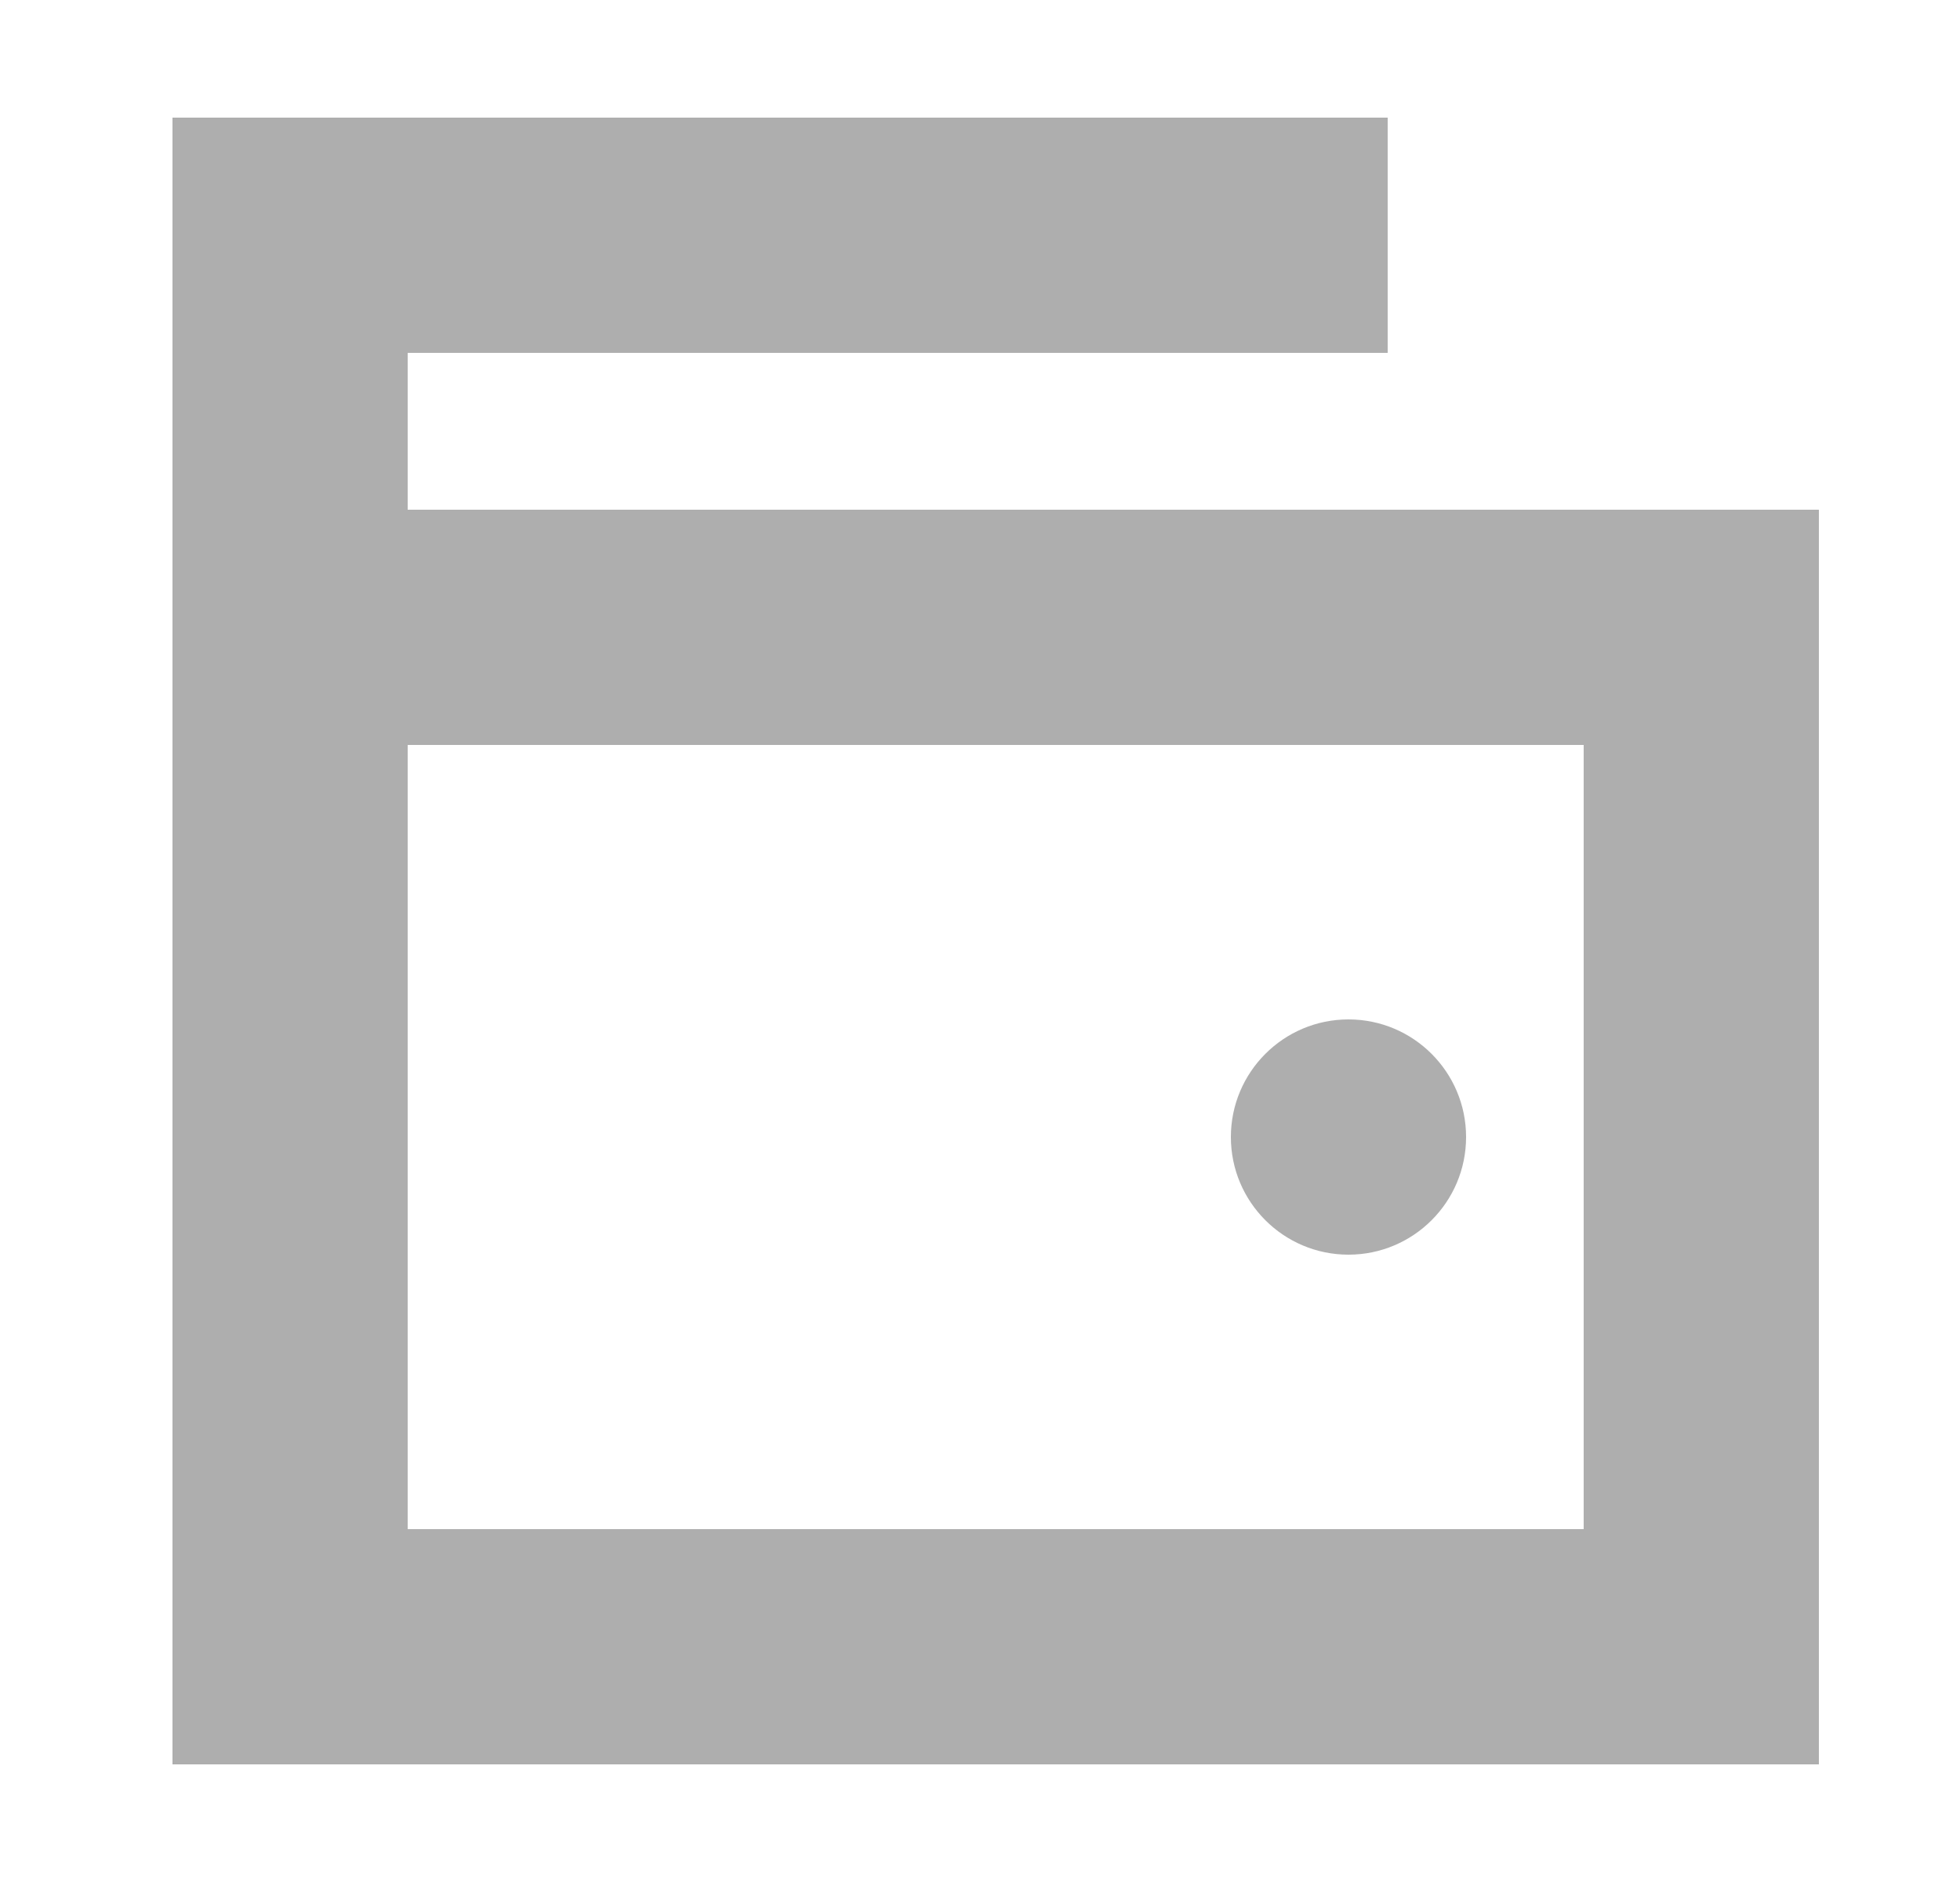
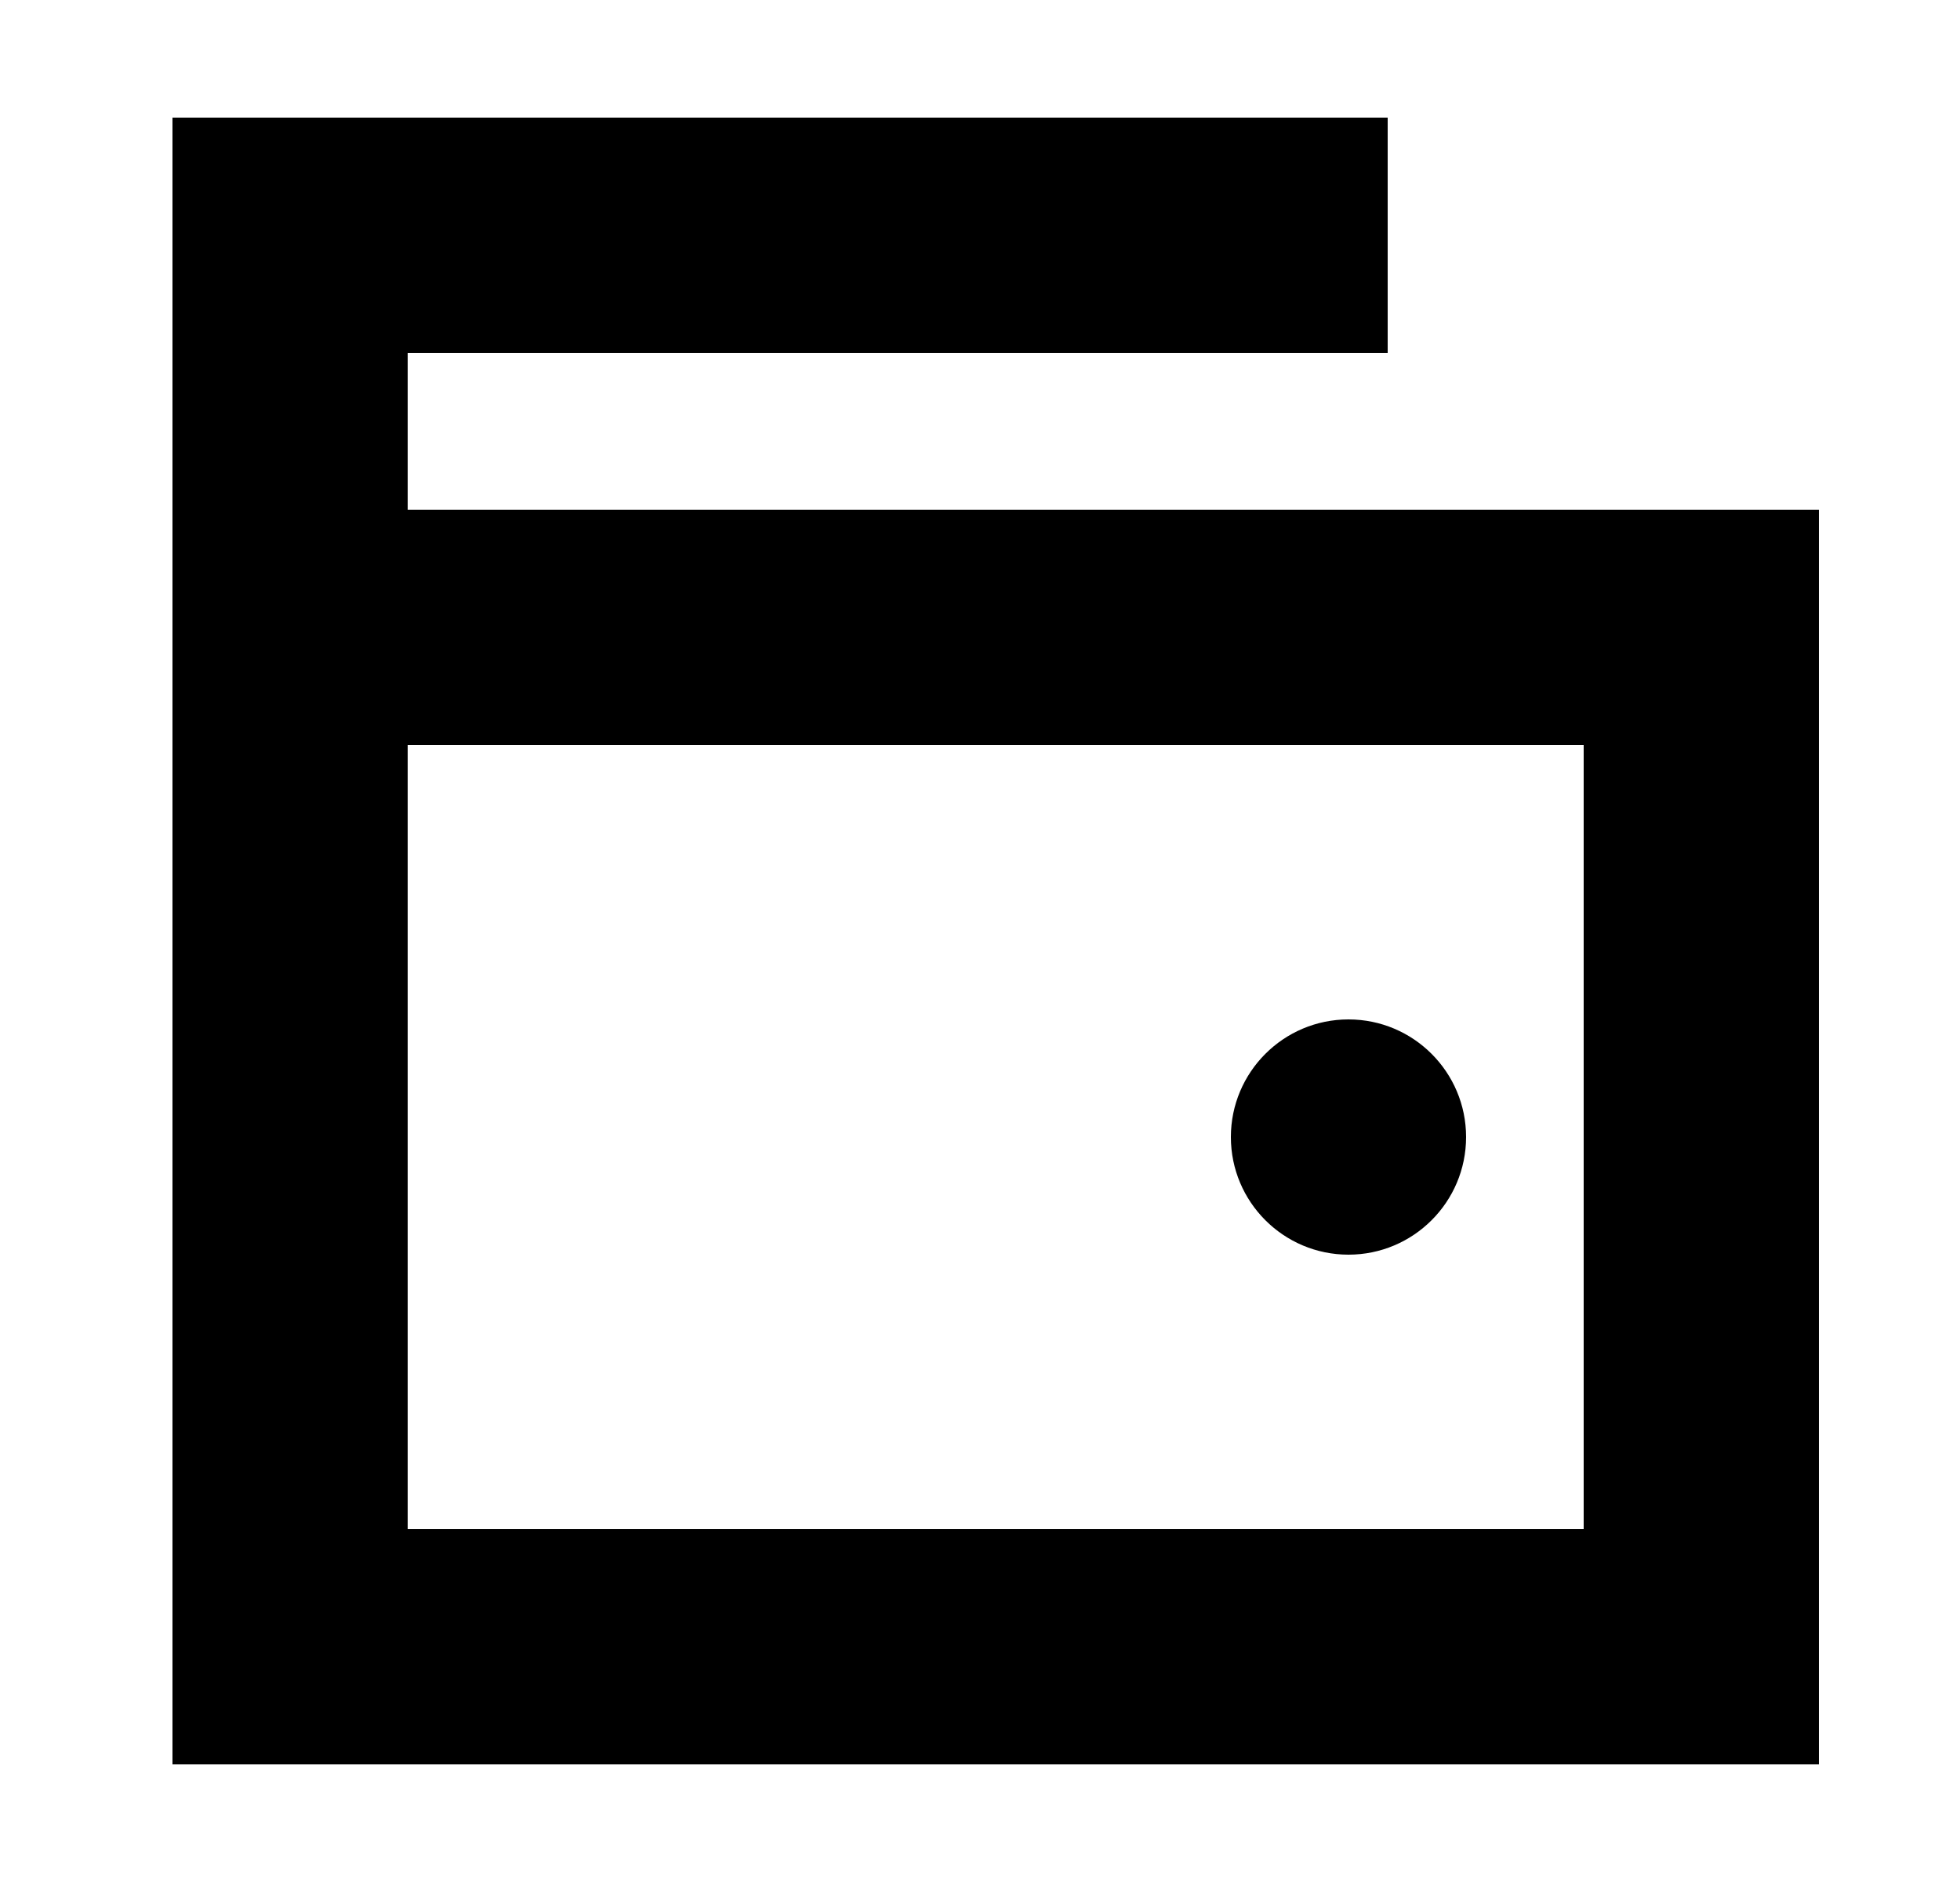
<svg xmlns="http://www.w3.org/2000/svg" width="25" height="24" viewBox="0 0 25 24" fill="none">
-   <path fill-rule="evenodd" clip-rule="evenodd" d="M3.7 1.5H2.2V3V6.5V8V11V12.5V21V22.5H3.7H21.7H23.2V21V8V6.5H21.7H5.2V4.5H16.2H17.7V1.5H16.2H3.7ZM5.2 9.5V11V12.5V19.5H20.2V9.5H5.2ZM18.7 14.5C18.7 15.328 18.028 16 17.2 16C16.372 16 15.7 15.328 15.7 14.5C15.7 13.672 16.372 13 17.2 13C18.028 13 18.7 13.672 18.7 14.5Z" fill="black" fill-opacity="0.32" />
+   <path fill-rule="evenodd" clip-rule="evenodd" d="M3.7 1.5H2.2V3V6.5V8V11V12.5V21V22.5H3.7H21.7H23.2V21V8V6.5H21.7H5.2V4.5H16.2H17.7V1.5H16.2H3.7ZM5.2 9.5V11V12.5V19.5H20.2V9.5H5.2ZM18.7 14.5C18.7 15.328 18.028 16 17.2 16C16.372 16 15.7 15.328 15.7 14.5C15.7 13.672 16.372 13 17.2 13C18.028 13 18.7 13.672 18.7 14.5Z" fill="black" fill-opacity="1" />
</svg>
